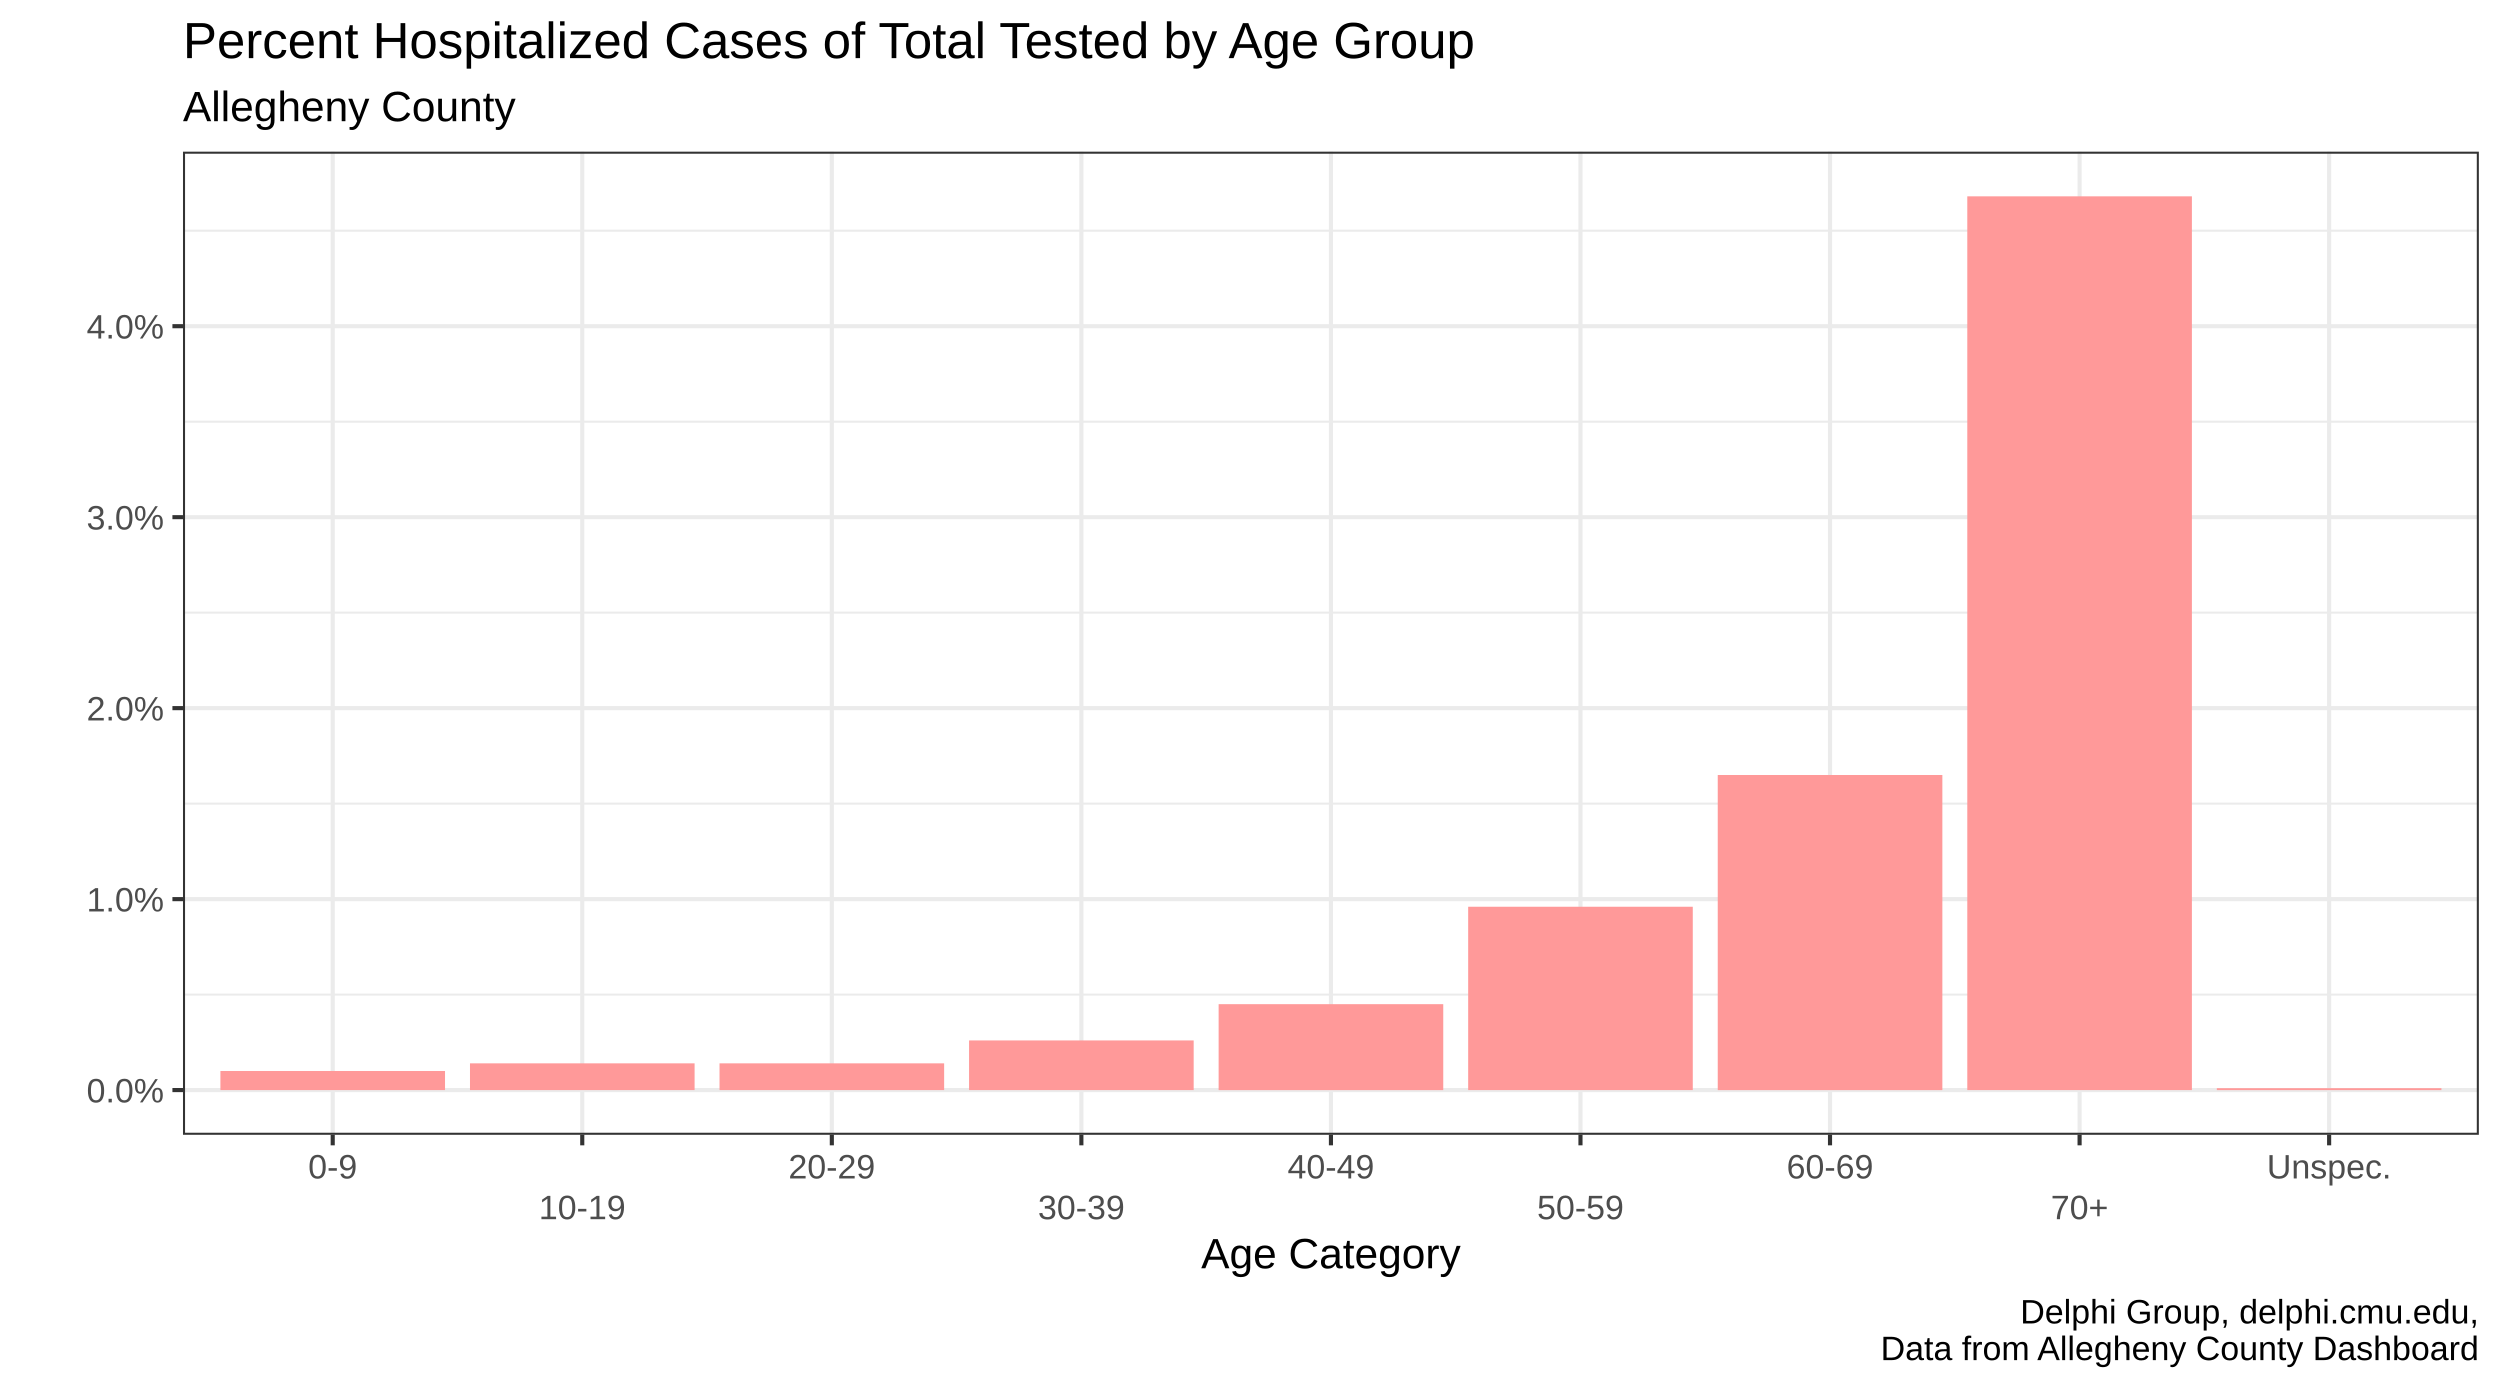
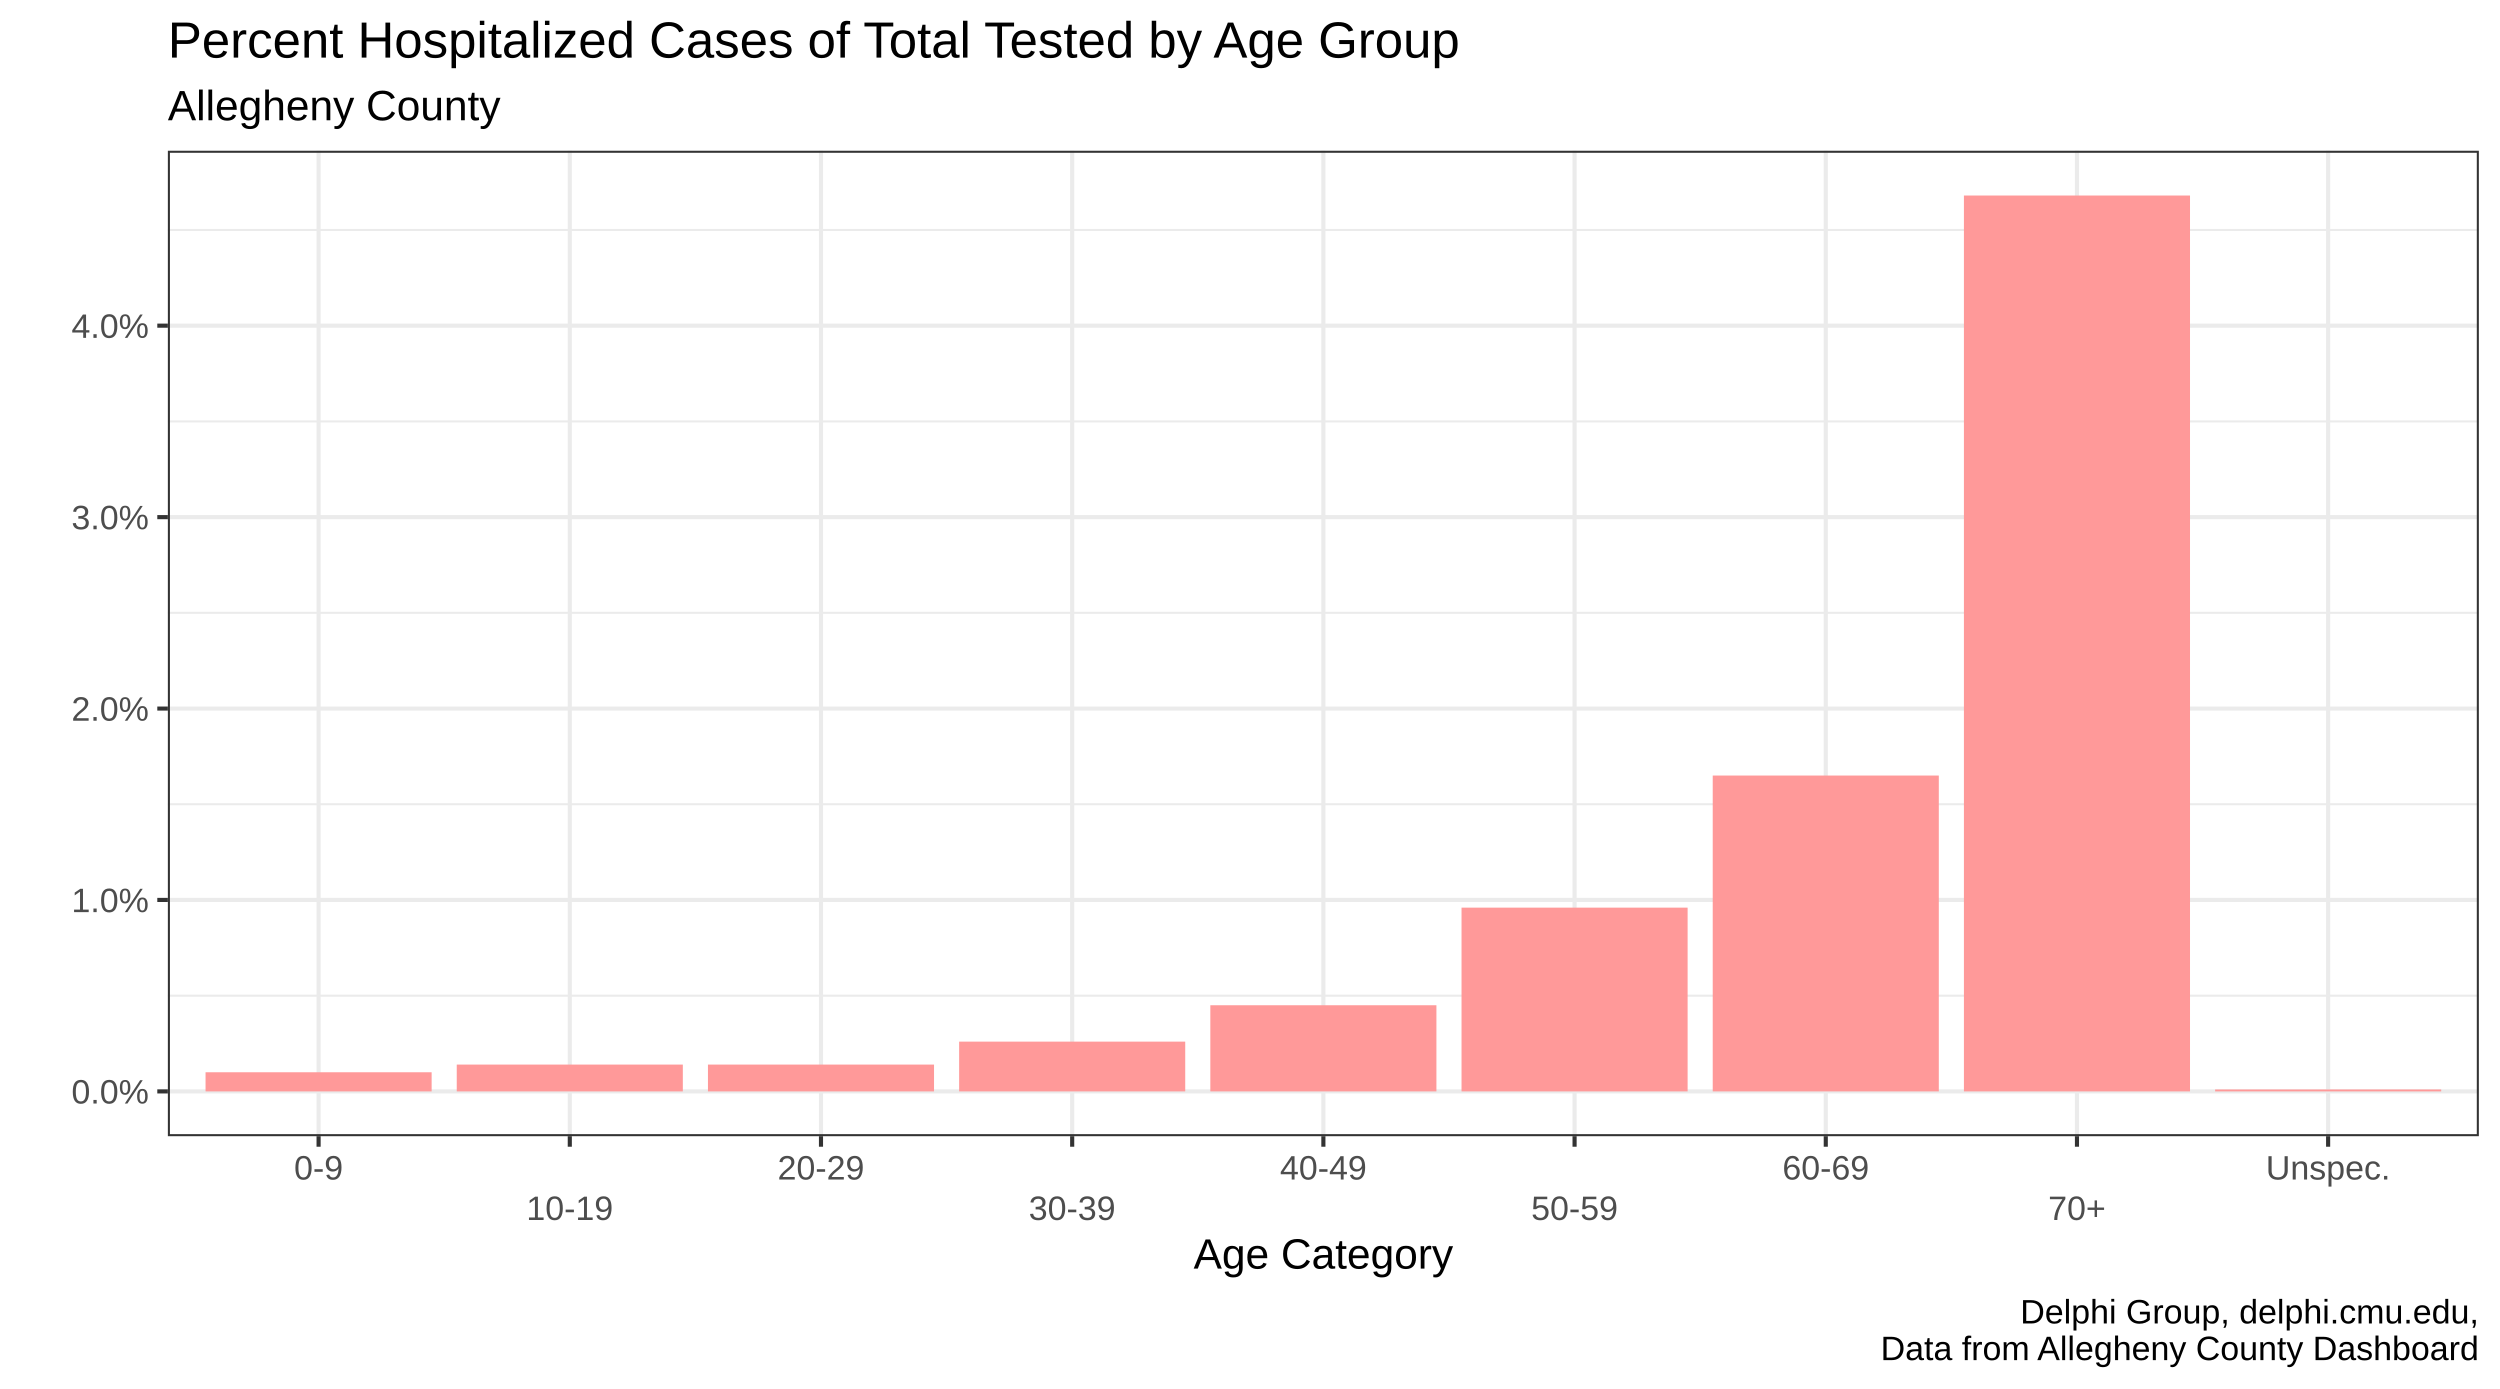
<svg xmlns="http://www.w3.org/2000/svg" class="svglite" width="648.00pt" height="360.00pt" viewBox="0 0 648.00 360.00">
  <defs>
    <style type="text/css">
    .svglite line, .svglite polyline, .svglite polygon, .svglite path, .svglite rect, .svglite circle {
      fill: none;
      stroke: #000000;
      stroke-linecap: round;
      stroke-linejoin: round;
      stroke-miterlimit: 10.00;
    }
  </style>
  </defs>
  <rect width="100%" height="100%" style="stroke: none; fill: #FFFFFF;" />
  <defs>
    <clipPath id="cpMC4wMHw2NDguMDB8MC4wMHwzNjAuMDA=">
      <rect x="0.00" y="0.00" width="648.00" height="360.00" />
    </clipPath>
  </defs>
  <g clip-path="url(#cpMC4wMHw2NDguMDB8MC4wMHwzNjAuMDA=)">
    <rect x="0" y="0.00" width="648.00" height="360.00" style="stroke-width: 1.07; stroke: #FFFFFF; fill: #FFFFFF;" />
  </g>
  <defs>
-     <clipPath id="cpNDcuNDN8NjQyLjUyfDM5LjMxfDI5NC4xMw==">
-       <rect x="47.43" y="39.31" width="595.09" height="254.83" />
+     <clipPath id="cpNDMuNTF8NjQyLjUyfDM5LjA3fDI5NC41MA==">
+       <rect x="43.51" y="39.07" width="599.01" height="255.43" />
    </clipPath>
  </defs>
-   <g clip-path="url(#cpNDcuNDN8NjQyLjUyfDM5LjMxfDI5NC4xMw==)">
-     <rect x="47.43" y="39.31" width="595.09" height="254.83" style="stroke-width: 1.07; stroke: none; fill: #FFFFFF;" />
-     <polyline points="47.43,257.80 642.52,257.80 " style="stroke-width: 0.53; stroke: #EBEBEB; stroke-linecap: butt;" />
-     <polyline points="47.43,208.30 642.52,208.30 " style="stroke-width: 0.53; stroke: #EBEBEB; stroke-linecap: butt;" />
-     <polyline points="47.43,158.80 642.52,158.80 " style="stroke-width: 0.53; stroke: #EBEBEB; stroke-linecap: butt;" />
-     <polyline points="47.43,109.30 642.52,109.30 " style="stroke-width: 0.53; stroke: #EBEBEB; stroke-linecap: butt;" />
-     <polyline points="47.43,59.80 642.52,59.80 " style="stroke-width: 0.53; stroke: #EBEBEB; stroke-linecap: butt;" />
-     <polyline points="47.43,282.55 642.52,282.55 " style="stroke-width: 1.07; stroke: #EBEBEB; stroke-linecap: butt;" />
-     <polyline points="47.43,233.05 642.52,233.05 " style="stroke-width: 1.07; stroke: #EBEBEB; stroke-linecap: butt;" />
-     <polyline points="47.43,183.55 642.52,183.55 " style="stroke-width: 1.07; stroke: #EBEBEB; stroke-linecap: butt;" />
-     <polyline points="47.43,134.05 642.52,134.05 " style="stroke-width: 1.07; stroke: #EBEBEB; stroke-linecap: butt;" />
-     <polyline points="47.43,84.55 642.52,84.55 " style="stroke-width: 1.07; stroke: #EBEBEB; stroke-linecap: butt;" />
-     <polyline points="86.24,294.13 86.24,39.31 " style="stroke-width: 1.07; stroke: #EBEBEB; stroke-linecap: butt;" />
-     <polyline points="150.92,294.13 150.92,39.31 " style="stroke-width: 1.07; stroke: #EBEBEB; stroke-linecap: butt;" />
-     <polyline points="215.61,294.13 215.61,39.31 " style="stroke-width: 1.07; stroke: #EBEBEB; stroke-linecap: butt;" />
-     <polyline points="280.29,294.13 280.29,39.31 " style="stroke-width: 1.07; stroke: #EBEBEB; stroke-linecap: butt;" />
-     <polyline points="344.98,294.13 344.98,39.31 " style="stroke-width: 1.07; stroke: #EBEBEB; stroke-linecap: butt;" />
-     <polyline points="409.66,294.13 409.66,39.31 " style="stroke-width: 1.07; stroke: #EBEBEB; stroke-linecap: butt;" />
-     <polyline points="474.34,294.13 474.34,39.31 " style="stroke-width: 1.07; stroke: #EBEBEB; stroke-linecap: butt;" />
-     <polyline points="539.03,294.13 539.03,39.31 " style="stroke-width: 1.07; stroke: #EBEBEB; stroke-linecap: butt;" />
-     <polyline points="603.71,294.13 603.71,39.31 " style="stroke-width: 1.07; stroke: #EBEBEB; stroke-linecap: butt;" />
-     <rect x="57.13" y="277.60" width="58.22" height="4.95" style="stroke-width: 1.07; stroke: none; stroke-linecap: square; stroke-linejoin: miter; fill: #FF9999;" />
-     <rect x="121.82" y="275.62" width="58.22" height="6.93" style="stroke-width: 1.07; stroke: none; stroke-linecap: square; stroke-linejoin: miter; fill: #FF9999;" />
-     <rect x="186.50" y="275.62" width="58.22" height="6.93" style="stroke-width: 1.07; stroke: none; stroke-linecap: square; stroke-linejoin: miter; fill: #FF9999;" />
-     <rect x="251.18" y="269.68" width="58.22" height="12.87" style="stroke-width: 1.07; stroke: none; stroke-linecap: square; stroke-linejoin: miter; fill: #FF9999;" />
-     <rect x="315.87" y="260.28" width="58.22" height="22.28" style="stroke-width: 1.07; stroke: none; stroke-linecap: square; stroke-linejoin: miter; fill: #FF9999;" />
-     <rect x="380.55" y="235.03" width="58.22" height="47.52" style="stroke-width: 1.07; stroke: none; stroke-linecap: square; stroke-linejoin: miter; fill: #FF9999;" />
-     <rect x="445.24" y="200.88" width="58.22" height="81.68" style="stroke-width: 1.07; stroke: none; stroke-linecap: square; stroke-linejoin: miter; fill: #FF9999;" />
-     <rect x="509.92" y="50.89" width="58.22" height="231.66" style="stroke-width: 1.07; stroke: none; stroke-linecap: square; stroke-linejoin: miter; fill: #FF9999;" />
-     <rect x="574.60" y="282.06" width="58.22" height="0.50" style="stroke-width: 1.07; stroke: none; stroke-linecap: square; stroke-linejoin: miter; fill: #FF9999;" />
-     <rect x="47.43" y="39.31" width="595.09" height="254.83" style="stroke-width: 1.07; stroke: #333333;" />
+   <g clip-path="url(#cpNDMuNTF8NjQyLjUyfDM5LjA3fDI5NC41MA==)">
+     <rect x="43.51" y="39.07" width="599.01" height="255.43" style="stroke-width: 1.07; stroke: none; fill: #FFFFFF;" />
+     <polyline points="43.51,258.08 642.52,258.08 " style="stroke-width: 0.53; stroke: #EBEBEB; stroke-linecap: butt;" />
+     <polyline points="43.51,208.46 642.52,208.46 " style="stroke-width: 0.53; stroke: #EBEBEB; stroke-linecap: butt;" />
+     <polyline points="43.51,158.85 642.52,158.85 " style="stroke-width: 0.53; stroke: #EBEBEB; stroke-linecap: butt;" />
+     <polyline points="43.51,109.23 642.52,109.23 " style="stroke-width: 0.53; stroke: #EBEBEB; stroke-linecap: butt;" />
+     <polyline points="43.51,59.61 642.52,59.61 " style="stroke-width: 0.53; stroke: #EBEBEB; stroke-linecap: butt;" />
+     <polyline points="43.51,282.89 642.52,282.89 " style="stroke-width: 1.07; stroke: #EBEBEB; stroke-linecap: butt;" />
+     <polyline points="43.51,233.27 642.52,233.27 " style="stroke-width: 1.07; stroke: #EBEBEB; stroke-linecap: butt;" />
+     <polyline points="43.51,183.66 642.52,183.66 " style="stroke-width: 1.07; stroke: #EBEBEB; stroke-linecap: butt;" />
+     <polyline points="43.51,134.04 642.52,134.04 " style="stroke-width: 1.07; stroke: #EBEBEB; stroke-linecap: butt;" />
+     <polyline points="43.51,84.42 642.52,84.42 " style="stroke-width: 1.07; stroke: #EBEBEB; stroke-linecap: butt;" />
+     <polyline points="82.58,294.50 82.58,39.07 " style="stroke-width: 1.07; stroke: #EBEBEB; stroke-linecap: butt;" />
+     <polyline points="147.69,294.50 147.69,39.07 " style="stroke-width: 1.07; stroke: #EBEBEB; stroke-linecap: butt;" />
+     <polyline points="212.80,294.50 212.80,39.07 " style="stroke-width: 1.07; stroke: #EBEBEB; stroke-linecap: butt;" />
+     <polyline points="277.91,294.50 277.91,39.07 " style="stroke-width: 1.07; stroke: #EBEBEB; stroke-linecap: butt;" />
+     <polyline points="343.02,294.50 343.02,39.07 " style="stroke-width: 1.07; stroke: #EBEBEB; stroke-linecap: butt;" />
+     <polyline points="408.13,294.50 408.13,39.07 " style="stroke-width: 1.07; stroke: #EBEBEB; stroke-linecap: butt;" />
+     <polyline points="473.24,294.50 473.24,39.07 " style="stroke-width: 1.07; stroke: #EBEBEB; stroke-linecap: butt;" />
+     <polyline points="538.35,294.50 538.35,39.07 " style="stroke-width: 1.07; stroke: #EBEBEB; stroke-linecap: butt;" />
+     <polyline points="603.45,294.50 603.45,39.07 " style="stroke-width: 1.07; stroke: #EBEBEB; stroke-linecap: butt;" />
+     <rect x="53.28" y="277.93" width="58.60" height="4.96" style="stroke-width: 1.07; stroke: none; stroke-linecap: square; stroke-linejoin: miter; fill: #FF9999;" />
+     <rect x="118.39" y="275.94" width="58.60" height="6.95" style="stroke-width: 1.07; stroke: none; stroke-linecap: square; stroke-linejoin: miter; fill: #FF9999;" />
+     <rect x="183.50" y="275.94" width="58.60" height="6.95" style="stroke-width: 1.07; stroke: none; stroke-linecap: square; stroke-linejoin: miter; fill: #FF9999;" />
+     <rect x="248.61" y="269.99" width="58.60" height="12.90" style="stroke-width: 1.07; stroke: none; stroke-linecap: square; stroke-linejoin: miter; fill: #FF9999;" />
+     <rect x="313.72" y="260.56" width="58.60" height="22.33" style="stroke-width: 1.07; stroke: none; stroke-linecap: square; stroke-linejoin: miter; fill: #FF9999;" />
+     <rect x="378.83" y="235.26" width="58.60" height="47.63" style="stroke-width: 1.07; stroke: none; stroke-linecap: square; stroke-linejoin: miter; fill: #FF9999;" />
+     <rect x="443.94" y="201.02" width="58.60" height="81.87" style="stroke-width: 1.07; stroke: none; stroke-linecap: square; stroke-linejoin: miter; fill: #FF9999;" />
+     <rect x="509.05" y="50.68" width="58.60" height="232.21" style="stroke-width: 1.07; stroke: none; stroke-linecap: square; stroke-linejoin: miter; fill: #FF9999;" />
+     <rect x="574.16" y="282.39" width="58.60" height="0.50" style="stroke-width: 1.07; stroke: none; stroke-linecap: square; stroke-linejoin: miter; fill: #FF9999;" />
+     <rect x="43.51" y="39.07" width="599.01" height="255.43" style="stroke-width: 1.07; stroke: #333333;" />
  </g>
  <g clip-path="url(#cpMC4wMHw2NDguMDB8MC4wMHwzNjAuMDA=)">
-     <text x="42.50" y="285.75" text-anchor="end" style="font-size: 8.80px; fill: #4D4D4D; font-family: Arial;" textLength="23.86px" lengthAdjust="spacingAndGlyphs">0.0%</text>
-     <text x="42.50" y="236.25" text-anchor="end" style="font-size: 8.80px; fill: #4D4D4D; font-family: Arial;" textLength="23.86px" lengthAdjust="spacingAndGlyphs">1.0%</text>
-     <text x="42.50" y="186.75" text-anchor="end" style="font-size: 8.80px; fill: #4D4D4D; font-family: Arial;" textLength="23.86px" lengthAdjust="spacingAndGlyphs">2.0%</text>
-     <text x="42.50" y="137.25" text-anchor="end" style="font-size: 8.80px; fill: #4D4D4D; font-family: Arial;" textLength="23.86px" lengthAdjust="spacingAndGlyphs">3.0%</text>
-     <text x="42.50" y="87.75" text-anchor="end" style="font-size: 8.80px; fill: #4D4D4D; font-family: Arial;" textLength="23.86px" lengthAdjust="spacingAndGlyphs">4.0%</text>
-     <polyline points="44.69,282.55 47.43,282.55 " style="stroke-width: 1.07; stroke: #333333; stroke-linecap: butt;" />
-     <polyline points="44.69,233.05 47.43,233.05 " style="stroke-width: 1.07; stroke: #333333; stroke-linecap: butt;" />
-     <polyline points="44.69,183.55 47.43,183.55 " style="stroke-width: 1.07; stroke: #333333; stroke-linecap: butt;" />
-     <polyline points="44.69,134.05 47.43,134.05 " style="stroke-width: 1.07; stroke: #333333; stroke-linecap: butt;" />
-     <polyline points="44.69,84.55 47.43,84.55 " style="stroke-width: 1.07; stroke: #333333; stroke-linecap: butt;" />
-     <polyline points="86.24,296.87 86.24,294.13 " style="stroke-width: 1.07; stroke: #333333; stroke-linecap: butt;" />
-     <polyline points="150.92,296.87 150.92,294.13 " style="stroke-width: 1.07; stroke: #333333; stroke-linecap: butt;" />
-     <polyline points="215.61,296.87 215.61,294.13 " style="stroke-width: 1.07; stroke: #333333; stroke-linecap: butt;" />
-     <polyline points="280.29,296.87 280.29,294.13 " style="stroke-width: 1.07; stroke: #333333; stroke-linecap: butt;" />
-     <polyline points="344.98,296.87 344.98,294.13 " style="stroke-width: 1.07; stroke: #333333; stroke-linecap: butt;" />
-     <polyline points="409.66,296.87 409.66,294.13 " style="stroke-width: 1.07; stroke: #333333; stroke-linecap: butt;" />
-     <polyline points="474.34,296.87 474.34,294.13 " style="stroke-width: 1.07; stroke: #333333; stroke-linecap: butt;" />
-     <polyline points="539.03,296.87 539.03,294.13 " style="stroke-width: 1.07; stroke: #333333; stroke-linecap: butt;" />
-     <polyline points="603.71,296.87 603.71,294.13 " style="stroke-width: 1.07; stroke: #333333; stroke-linecap: butt;" />
-     <text x="86.24" y="305.46" text-anchor="middle" style="font-size: 8.80px; fill: #4D4D4D; font-family: Arial;" textLength="15.18px" lengthAdjust="spacingAndGlyphs">0-9</text>
-     <text x="215.61" y="305.46" text-anchor="middle" style="font-size: 8.80px; fill: #4D4D4D; font-family: Arial;" textLength="26.37px" lengthAdjust="spacingAndGlyphs">20-29</text>
-     <text x="344.98" y="305.46" text-anchor="middle" style="font-size: 8.80px; fill: #4D4D4D; font-family: Arial;" textLength="26.37px" lengthAdjust="spacingAndGlyphs">40-49</text>
-     <text x="474.34" y="305.46" text-anchor="middle" style="font-size: 8.80px; fill: #4D4D4D; font-family: Arial;" textLength="26.37px" lengthAdjust="spacingAndGlyphs">60-69</text>
-     <text x="603.71" y="305.46" text-anchor="middle" style="font-size: 8.80px; fill: #4D4D4D; font-family: Arial;" textLength="35.10px" lengthAdjust="spacingAndGlyphs">Unspec.</text>
-     <text x="150.92" y="316.02" text-anchor="middle" style="font-size: 8.80px; fill: #4D4D4D; font-family: Arial;" textLength="26.37px" lengthAdjust="spacingAndGlyphs">10-19</text>
-     <text x="280.29" y="316.02" text-anchor="middle" style="font-size: 8.80px; fill: #4D4D4D; font-family: Arial;" textLength="26.37px" lengthAdjust="spacingAndGlyphs">30-39</text>
-     <text x="409.66" y="316.02" text-anchor="middle" style="font-size: 8.80px; fill: #4D4D4D; font-family: Arial;" textLength="26.37px" lengthAdjust="spacingAndGlyphs">50-59</text>
-     <text x="539.03" y="316.02" text-anchor="middle" style="font-size: 8.80px; fill: #4D4D4D; font-family: Arial;" textLength="18.39px" lengthAdjust="spacingAndGlyphs">70+</text>
-     <text x="344.98" y="328.74" text-anchor="middle" style="font-size: 11.00px; font-family: Arial;" textLength="74.71px" lengthAdjust="spacingAndGlyphs">Age Category</text>
-     <text x="47.43" y="31.41" style="font-size: 11.00px; font-family: Arial;" textLength="96.78px" lengthAdjust="spacingAndGlyphs">Allegheny County</text>
-     <text x="47.43" y="15.07" style="font-size: 13.20px; font-family: Arial;" textLength="378.06px" lengthAdjust="spacingAndGlyphs">Percent Hospitalized Cases of Total Tested by Age Group </text>
-     <text x="642.52" y="343.04" text-anchor="end" style="font-size: 8.80px; font-family: Arial;" textLength="138.43px" lengthAdjust="spacingAndGlyphs">Delphi Group, delphi.cmu.edu, </text>
-     <text x="642.52" y="352.54" text-anchor="end" style="font-size: 8.80px; font-family: Arial;" textLength="178.92px" lengthAdjust="spacingAndGlyphs">Data from Allegheny County Dashboard </text>
+     <text x="38.58" y="286.04" text-anchor="end" style="font-size: 8.80px; fill: #4D4D4D; font-family: Arial;" textLength="20.05px" lengthAdjust="spacingAndGlyphs">0.0%</text>
+     <text x="38.58" y="236.43" text-anchor="end" style="font-size: 8.80px; fill: #4D4D4D; font-family: Arial;" textLength="20.05px" lengthAdjust="spacingAndGlyphs">1.0%</text>
+     <text x="38.58" y="186.81" text-anchor="end" style="font-size: 8.80px; fill: #4D4D4D; font-family: Arial;" textLength="20.05px" lengthAdjust="spacingAndGlyphs">2.0%</text>
+     <text x="38.58" y="137.19" text-anchor="end" style="font-size: 8.80px; fill: #4D4D4D; font-family: Arial;" textLength="20.05px" lengthAdjust="spacingAndGlyphs">3.0%</text>
+     <text x="38.58" y="87.57" text-anchor="end" style="font-size: 8.80px; fill: #4D4D4D; font-family: Arial;" textLength="20.05px" lengthAdjust="spacingAndGlyphs">4.0%</text>
+     <polyline points="40.77,282.89 43.51,282.89 " style="stroke-width: 1.07; stroke: #333333; stroke-linecap: butt;" />
+     <polyline points="40.77,233.27 43.51,233.27 " style="stroke-width: 1.07; stroke: #333333; stroke-linecap: butt;" />
+     <polyline points="40.77,183.66 43.51,183.66 " style="stroke-width: 1.07; stroke: #333333; stroke-linecap: butt;" />
+     <polyline points="40.77,134.04 43.51,134.04 " style="stroke-width: 1.07; stroke: #333333; stroke-linecap: butt;" />
+     <polyline points="40.77,84.42 43.51,84.42 " style="stroke-width: 1.07; stroke: #333333; stroke-linecap: butt;" />
+     <polyline points="82.58,297.24 82.58,294.50 " style="stroke-width: 1.07; stroke: #333333; stroke-linecap: butt;" />
+     <polyline points="147.69,297.24 147.69,294.50 " style="stroke-width: 1.07; stroke: #333333; stroke-linecap: butt;" />
+     <polyline points="212.80,297.24 212.80,294.50 " style="stroke-width: 1.07; stroke: #333333; stroke-linecap: butt;" />
+     <polyline points="277.91,297.24 277.91,294.50 " style="stroke-width: 1.07; stroke: #333333; stroke-linecap: butt;" />
+     <polyline points="343.02,297.24 343.02,294.50 " style="stroke-width: 1.07; stroke: #333333; stroke-linecap: butt;" />
+     <polyline points="408.13,297.24 408.13,294.50 " style="stroke-width: 1.07; stroke: #333333; stroke-linecap: butt;" />
+     <polyline points="473.24,297.24 473.24,294.50 " style="stroke-width: 1.07; stroke: #333333; stroke-linecap: butt;" />
+     <polyline points="538.35,297.24 538.35,294.50 " style="stroke-width: 1.07; stroke: #333333; stroke-linecap: butt;" />
+     <polyline points="603.45,297.24 603.45,294.50 " style="stroke-width: 1.07; stroke: #333333; stroke-linecap: butt;" />
+     <text x="82.58" y="305.74" text-anchor="middle" style="font-size: 8.80px; fill: #4D4D4D; font-family: Arial;" textLength="12.72px" lengthAdjust="spacingAndGlyphs">0-9</text>
+     <text x="212.80" y="305.74" text-anchor="middle" style="font-size: 8.80px; fill: #4D4D4D; font-family: Arial;" textLength="22.51px" lengthAdjust="spacingAndGlyphs">20-29</text>
+     <text x="343.02" y="305.74" text-anchor="middle" style="font-size: 8.80px; fill: #4D4D4D; font-family: Arial;" textLength="22.51px" lengthAdjust="spacingAndGlyphs">40-49</text>
+     <text x="473.24" y="305.74" text-anchor="middle" style="font-size: 8.80px; fill: #4D4D4D; font-family: Arial;" textLength="22.51px" lengthAdjust="spacingAndGlyphs">60-69</text>
+     <text x="603.45" y="305.74" text-anchor="middle" style="font-size: 8.80px; fill: #4D4D4D; font-family: Arial;" textLength="32.28px" lengthAdjust="spacingAndGlyphs">Unspec.</text>
+     <text x="147.69" y="316.22" text-anchor="middle" style="font-size: 8.80px; fill: #4D4D4D; font-family: Arial;" textLength="22.51px" lengthAdjust="spacingAndGlyphs">10-19</text>
+     <text x="277.91" y="316.22" text-anchor="middle" style="font-size: 8.80px; fill: #4D4D4D; font-family: Arial;" textLength="22.51px" lengthAdjust="spacingAndGlyphs">30-39</text>
+     <text x="408.13" y="316.22" text-anchor="middle" style="font-size: 8.80px; fill: #4D4D4D; font-family: Arial;" textLength="22.51px" lengthAdjust="spacingAndGlyphs">50-59</text>
+     <text x="538.35" y="316.22" text-anchor="middle" style="font-size: 8.80px; fill: #4D4D4D; font-family: Arial;" textLength="14.93px" lengthAdjust="spacingAndGlyphs">70+</text>
+     <text x="343.02" y="328.83" text-anchor="middle" style="font-size: 11.00px; font-family: Arial;" textLength="67.27px" lengthAdjust="spacingAndGlyphs">Age Category</text>
+     <text x="43.51" y="31.17" style="font-size: 11.00px; font-family: Arial;" textLength="86.23px" lengthAdjust="spacingAndGlyphs">Allegheny County</text>
+     <text x="43.51" y="14.94" style="font-size: 13.20px; font-family: Arial;" textLength="342.41px" lengthAdjust="spacingAndGlyphs">Percent Hospitalized Cases of Total Tested by Age Group </text>
+     <text x="642.52" y="343.04" text-anchor="end" style="font-size: 8.80px; font-family: Arial;" textLength="121.28px" lengthAdjust="spacingAndGlyphs">Delphi Group, delphi.cmu.edu, </text>
+     <text x="642.52" y="352.54" text-anchor="end" style="font-size: 8.80px; font-family: Arial;" textLength="157.97px" lengthAdjust="spacingAndGlyphs">Data from Allegheny County Dashboard </text>
  </g>
</svg>
